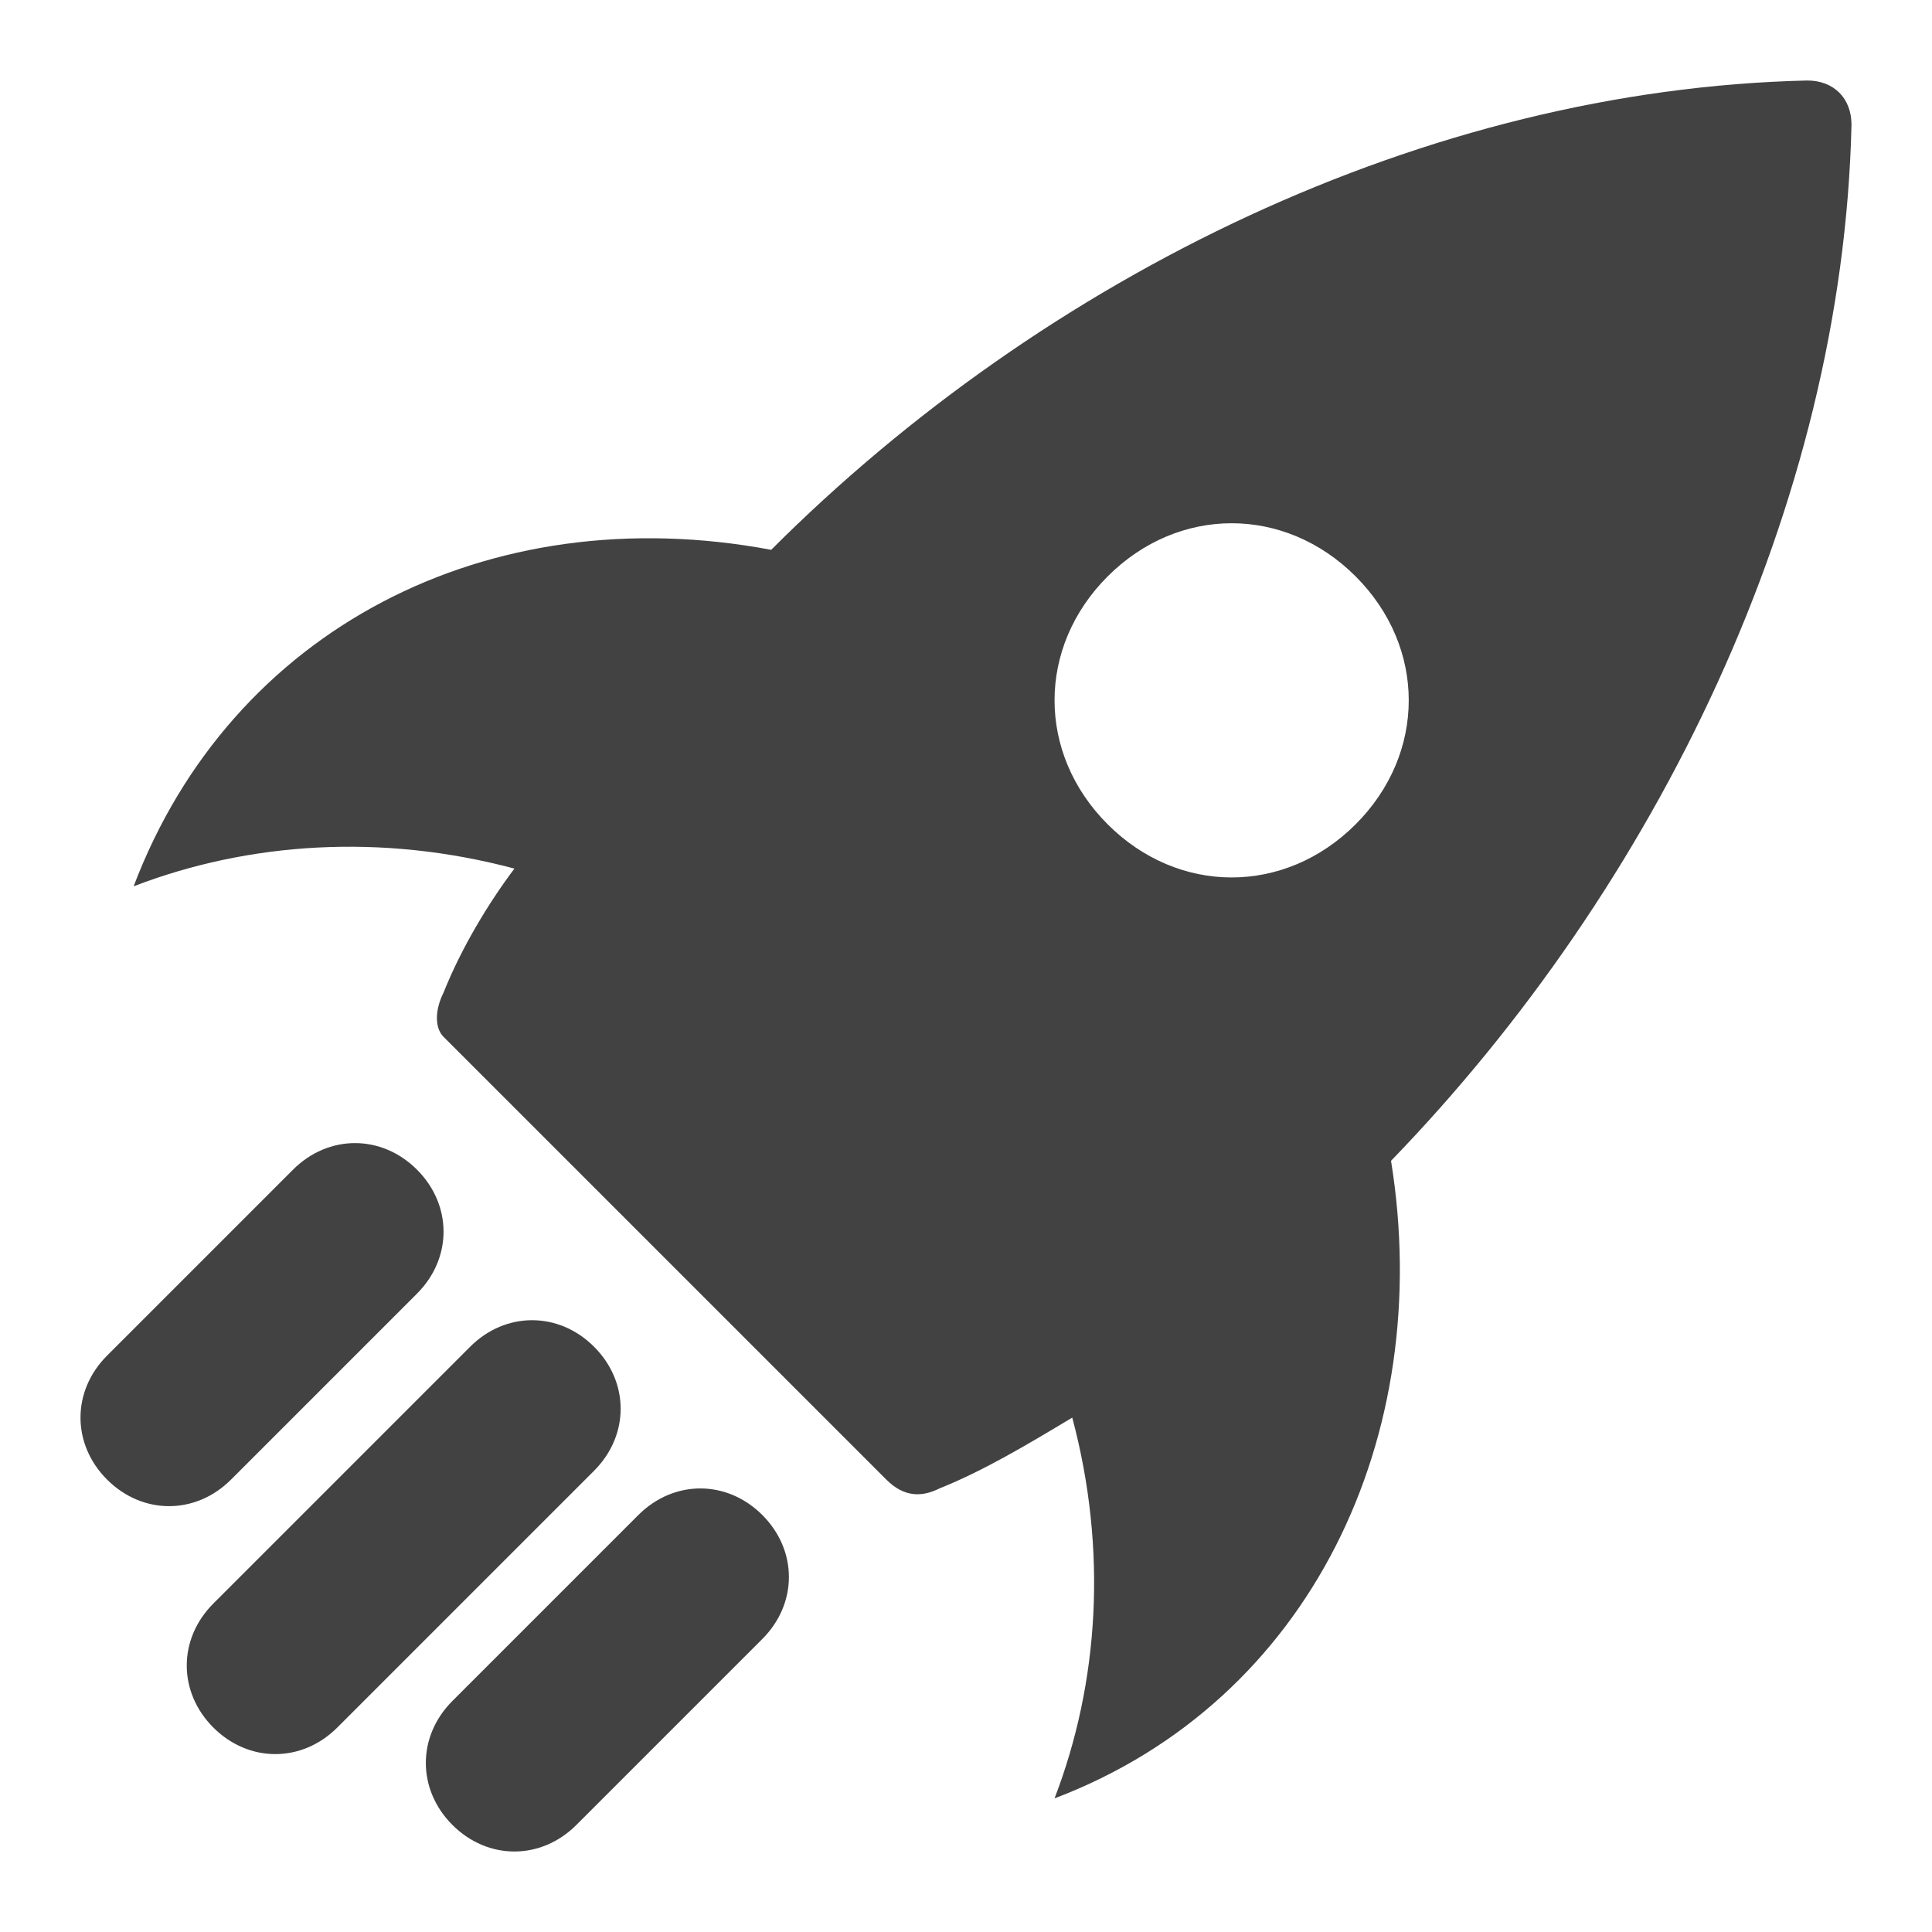
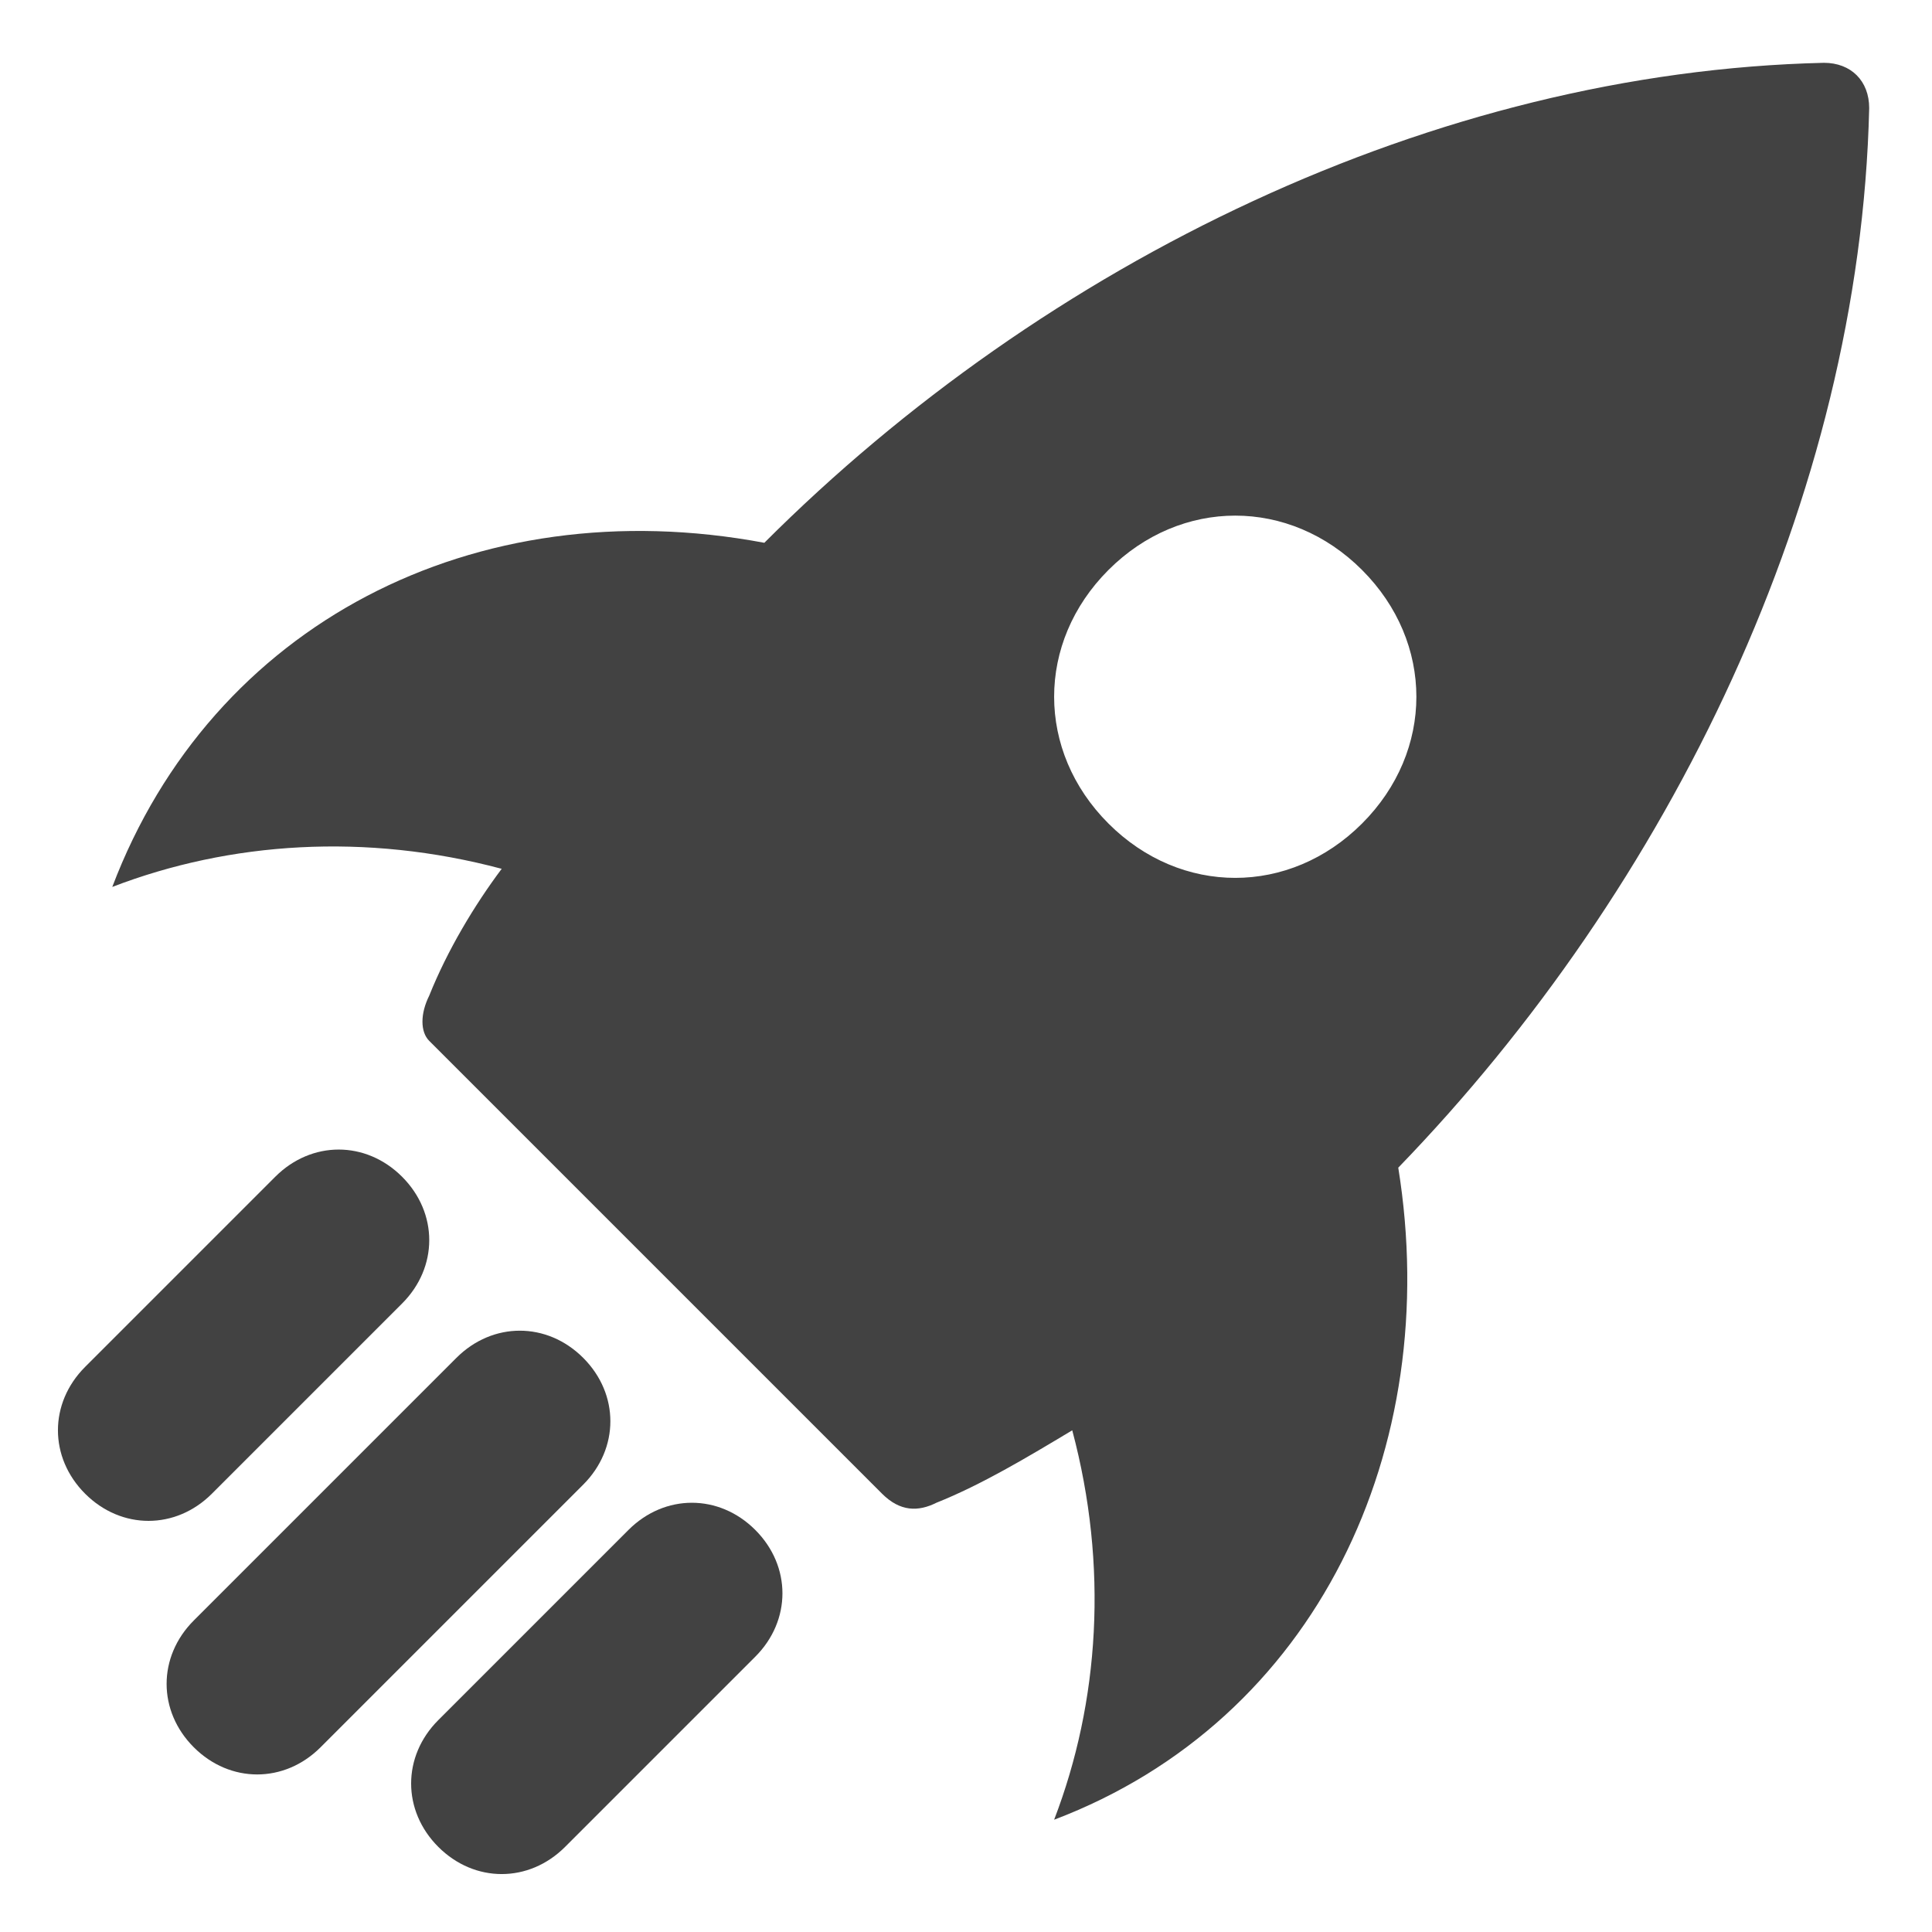
- <svg xmlns="http://www.w3.org/2000/svg" version="1.1" id="Capa_1" x="0px" y="0px" viewBox="0 0 48 48" xml:space="preserve" width="48" height="48">
+ <svg xmlns="http://www.w3.org/2000/svg" version="1.1" id="Capa_1" x="0px" y="0px" viewBox="0 0 16 16" xml:space="preserve" width="16" height="16">
  <defs id="defs59" />
-   <g id="g883" transform="matrix(-0.0859375,0,0,0.0859375,46,2)">
+   <g id="g883" transform="matrix(-0.02929687,0,0,0.02929687,15.47983,0.5201731)">
    <g id="g6">
      <g id="g4">
        <path id="path2" d="M 496.64,232.96 C 468.48,158.72 394.24,120.32 312.32,135.68 232.96,56.32 122.88,2.56 12.8,0 5.12,0 0,5.12 0,12.8 c 2.56,110.08 56.32,220.16 133.12,299.52 -12.8,79.36 23.04,156.16 97.28,184.32 -12.8,-33.28 -15.36,-71.68 -5.12,-110.08 12.8,7.68 25.6,15.36 38.4,20.48 5.12,2.56 10.24,2.56 15.36,-2.56 l 128,-128 c 2.56,-2.56 2.56,-7.68 0,-12.8 -5.12,-12.8 -12.8,-25.6 -20.48,-35.84 38.4,-10.24 76.8,-7.68 110.08,5.12 z m -281.6,-17.92 c -20.48,20.48 -51.2,20.48 -71.68,0 -20.48,-20.48 -20.48,-51.2 0,-71.68 20.48,-20.48 51.2,-20.48 71.68,0 20.48,20.48 20.48,51.2 0,71.68 z" style="fill:#424242" />
      </g>
    </g>
    <g id="g12">
      <g id="g10">
        <path id="path8" d="m 504.32,368.64 -53.76,-53.76 c -10.24,-10.24 -25.6,-10.24 -35.84,0 -10.24,10.24 -10.24,25.6 0,35.84 l 53.76,53.76 c 10.24,10.24 25.6,10.24 35.84,0 10.24,-10.24 10.24,-25.6 0,-35.84 z" style="fill:#424242" />
      </g>
    </g>
    <g id="g18">
      <g id="g16">
        <path id="path14" d="m 404.48,468.48 -53.76,-53.76 c -10.24,-10.24 -25.6,-10.24 -35.84,0 -10.24,10.24 -10.24,25.6 0,35.84 l 53.76,53.76 c 10.24,10.24 25.6,10.24 35.84,0 10.24,-10.24 10.24,-25.6 0,-35.84 z" style="fill:#424242" />
      </g>
    </g>
    <g id="g24">
      <g id="g22">
        <path id="path20" d="m 473.6,440.32 -74.24,-74.24 c -10.24,-10.24 -25.6,-10.24 -35.84,0 -10.24,10.24 -10.24,25.6 0,35.84 l 74.24,74.24 c 10.24,10.24 25.6,10.24 35.84,0 10.24,-10.24 10.24,-25.6 0,-35.84 z" style="fill:#424242" />
      </g>
    </g>
  </g>
-   <g id="g26" transform="translate(0,-464)">
+   <g id="g26" transform="translate(0,-496)">
</g>
-   <g id="g28" transform="translate(0,-464)">
+   <g id="g28" transform="translate(0,-496)">
</g>
-   <g id="g30" transform="translate(0,-464)">
+   <g id="g30" transform="translate(0,-496)">
</g>
-   <g id="g32" transform="translate(0,-464)">
+   <g id="g32" transform="translate(0,-496)">
</g>
-   <g id="g34" transform="translate(0,-464)">
+   <g id="g34" transform="translate(0,-496)">
</g>
-   <g id="g36" transform="translate(0,-464)">
+   <g id="g36" transform="translate(0,-496)">
</g>
-   <g id="g38" transform="translate(0,-464)">
+   <g id="g38" transform="translate(0,-496)">
</g>
-   <g id="g40" transform="translate(0,-464)">
+   <g id="g40" transform="translate(0,-496)">
</g>
-   <g id="g42" transform="translate(0,-464)">
+   <g id="g42" transform="translate(0,-496)">
</g>
-   <g id="g44" transform="translate(0,-464)">
+   <g id="g44" transform="translate(0,-496)">
</g>
-   <g id="g46" transform="translate(0,-464)">
+   <g id="g46" transform="translate(0,-496)">
</g>
-   <g id="g48" transform="translate(0,-464)">
+   <g id="g48" transform="translate(0,-496)">
</g>
-   <g id="g50" transform="translate(0,-464)">
+   <g id="g50" transform="translate(0,-496)">
</g>
-   <g id="g52" transform="translate(0,-464)">
+   <g id="g52" transform="translate(0,-496)">
</g>
-   <g id="g54" transform="translate(0,-464)">
+   <g id="g54" transform="translate(0,-496)">
</g>
</svg>
